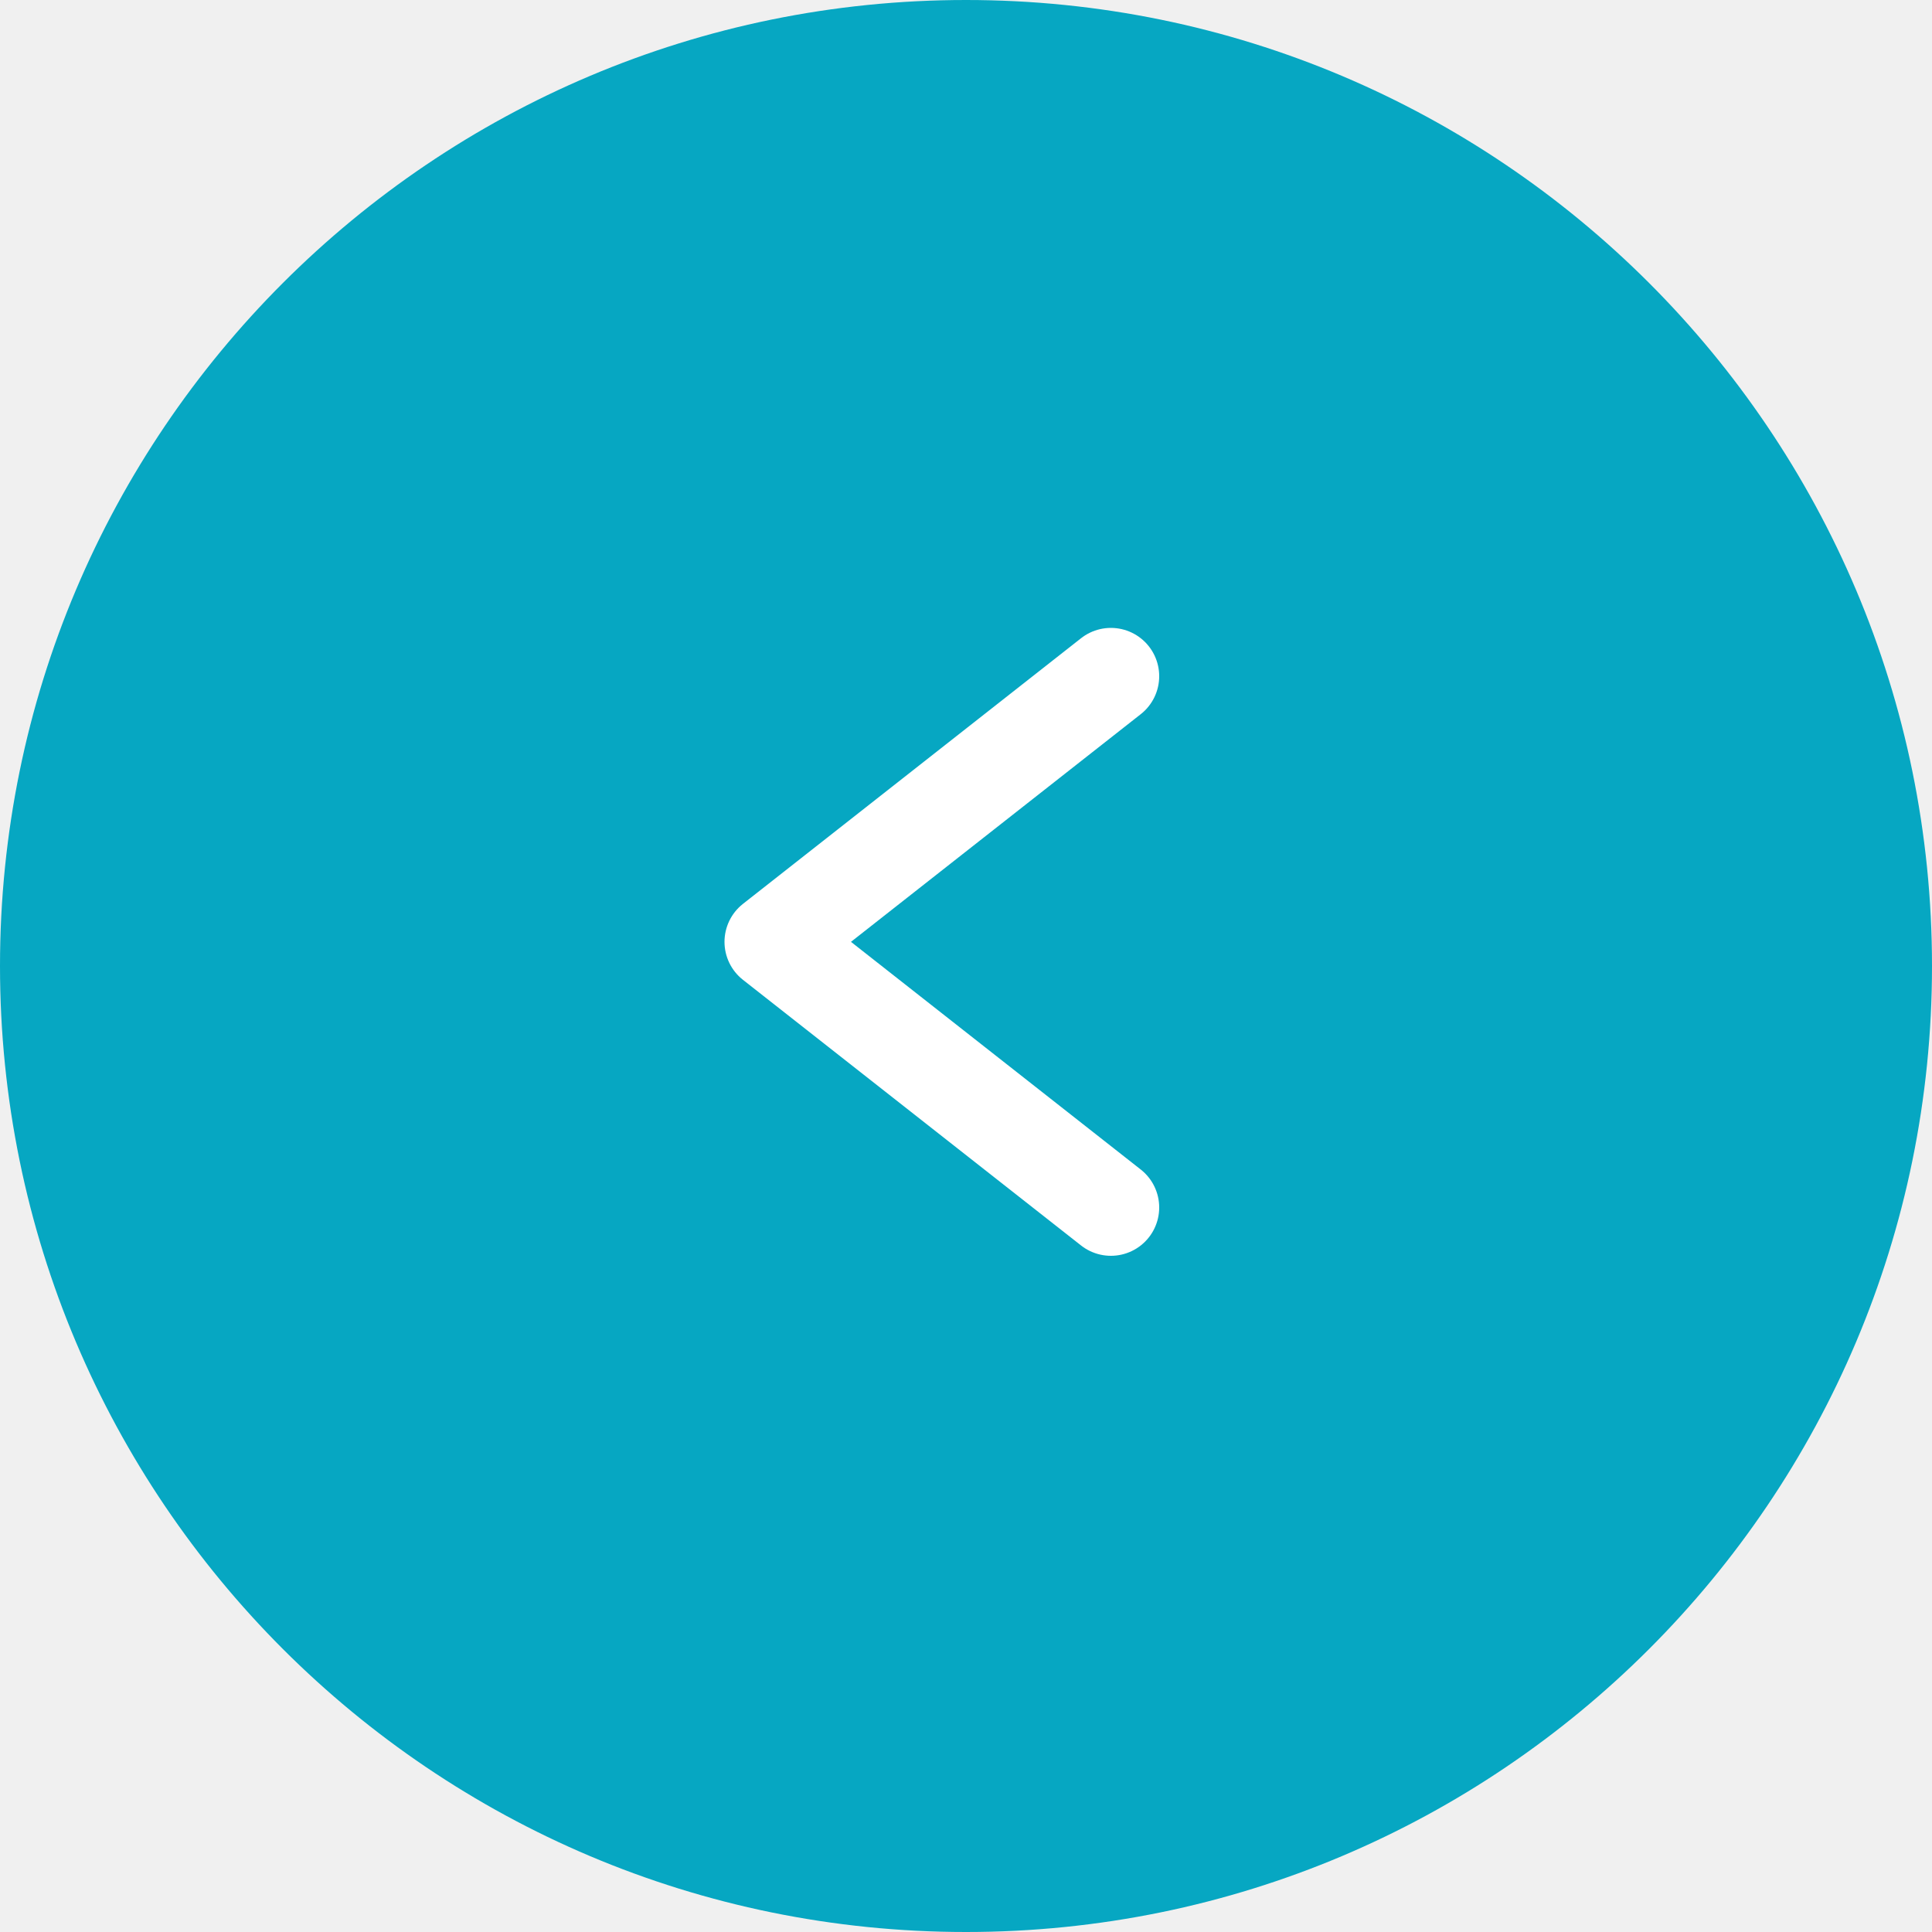
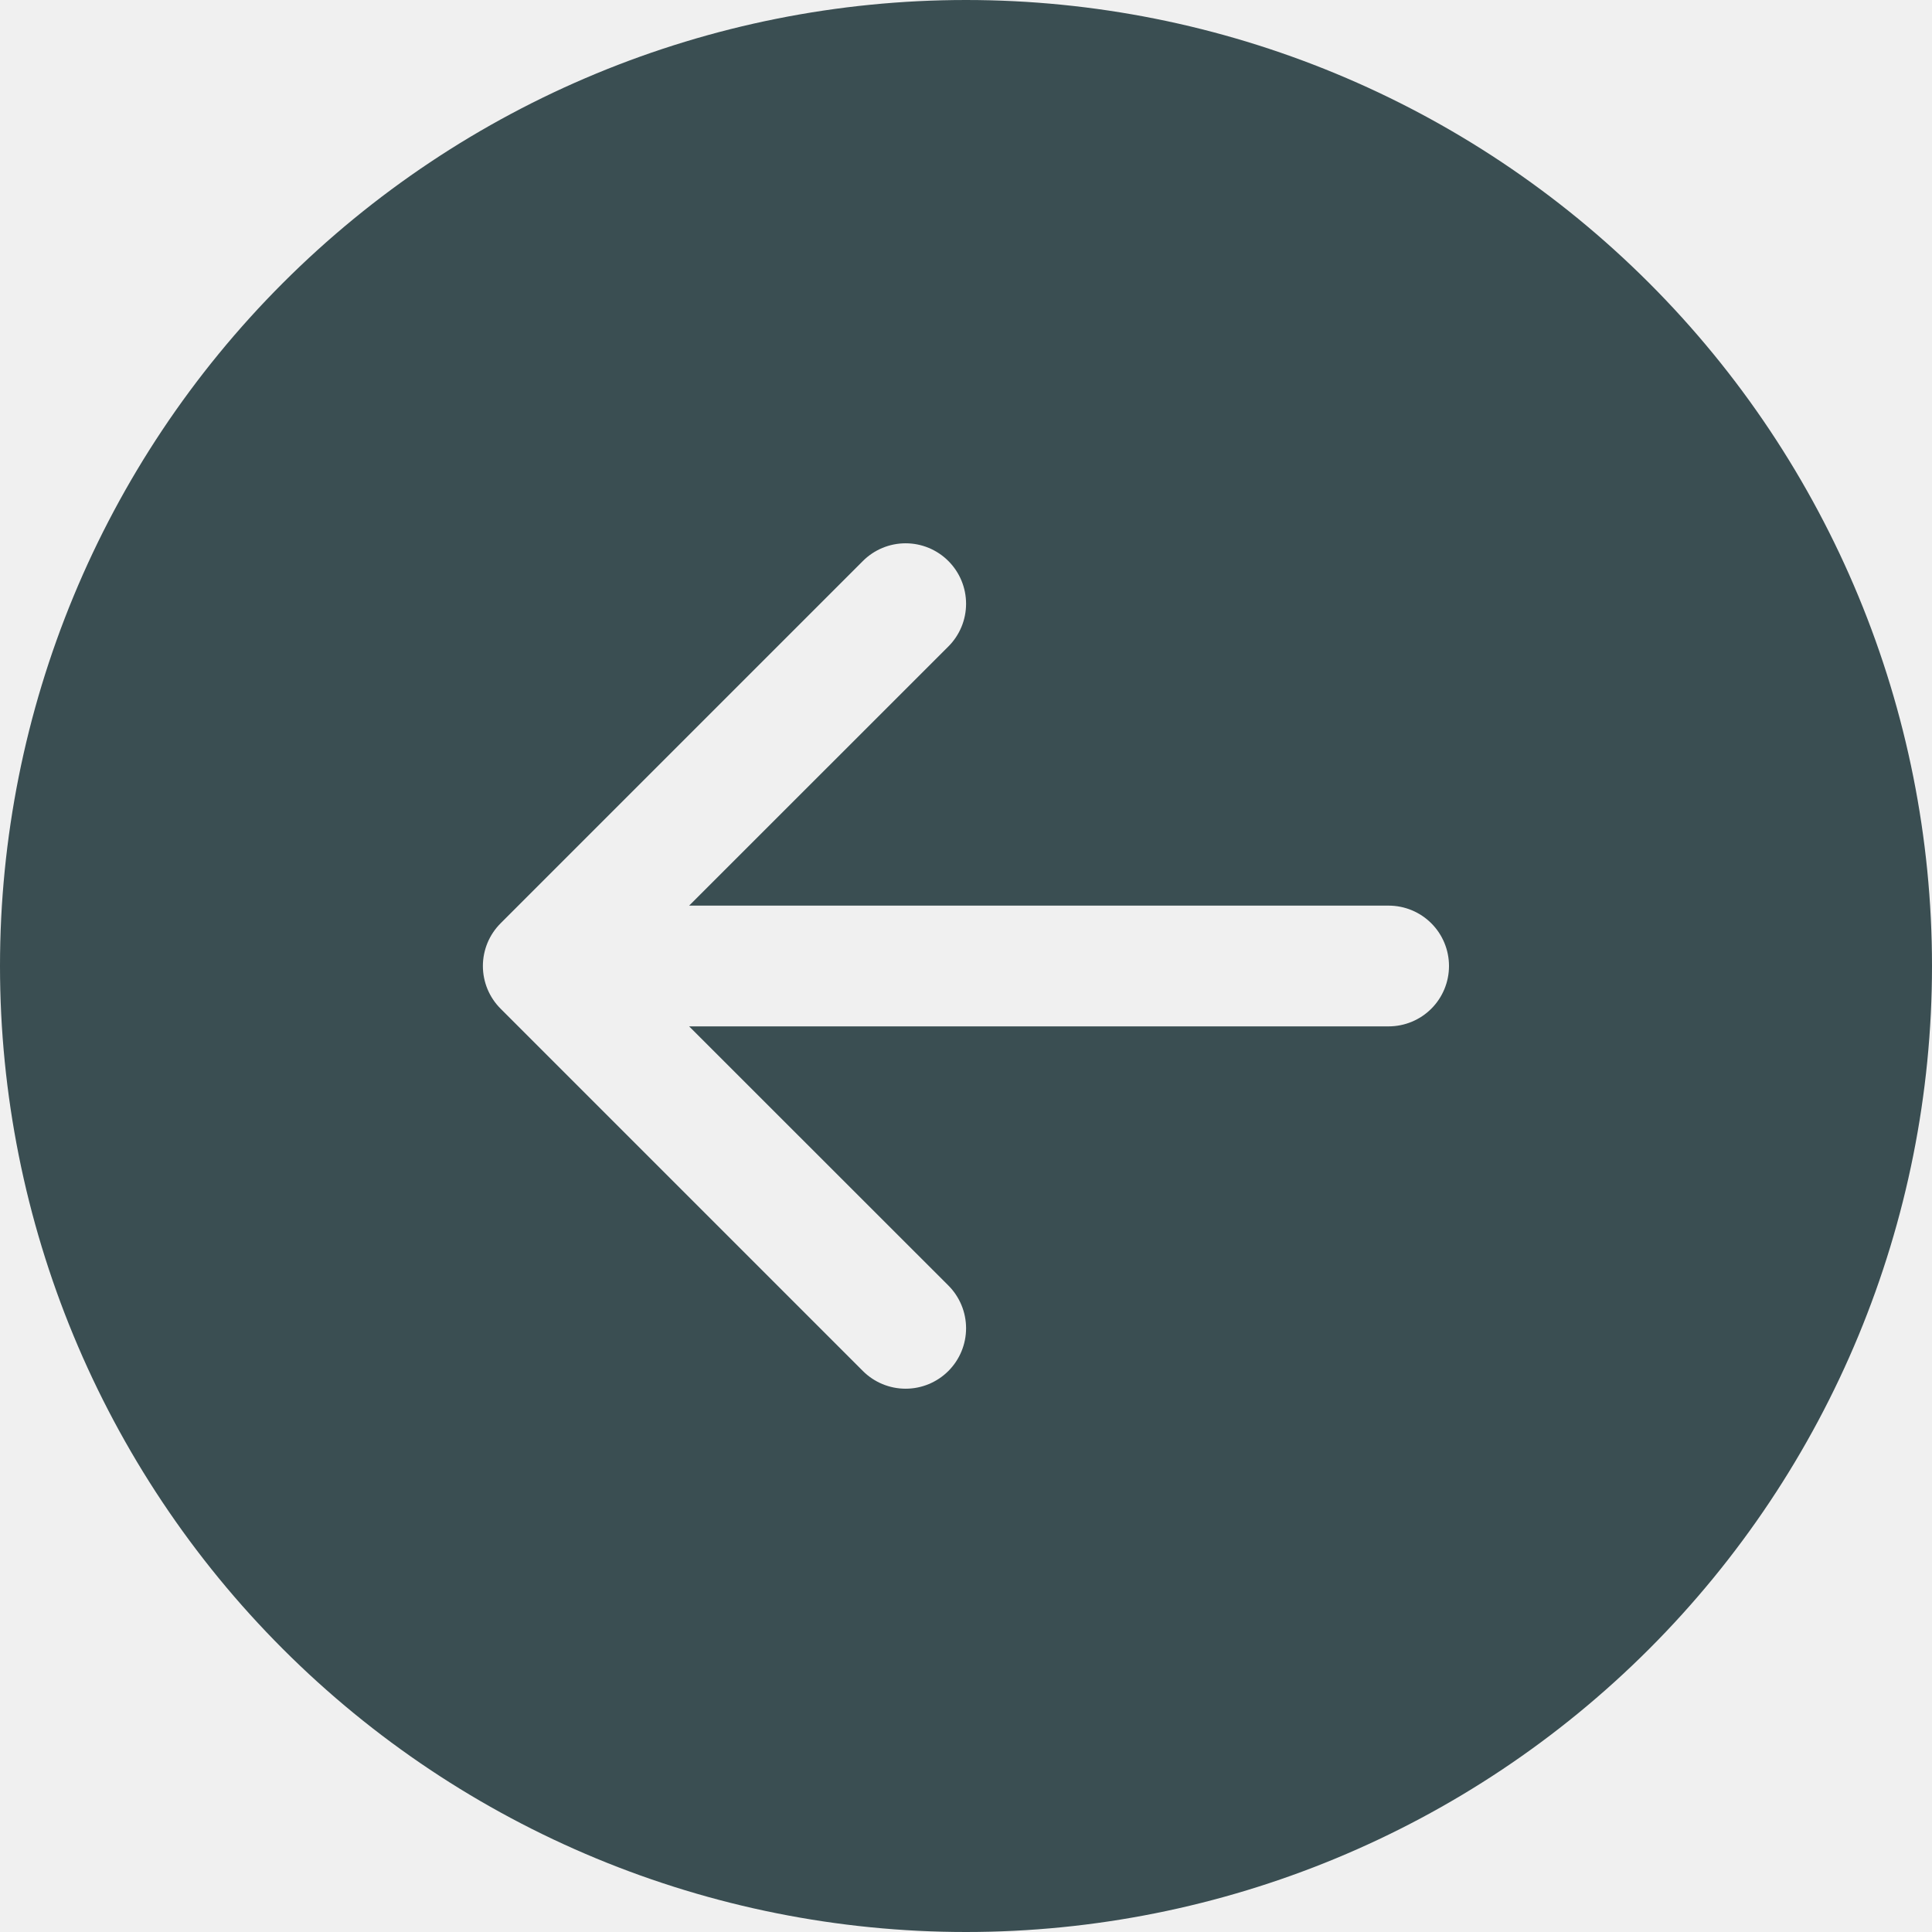
- <svg xmlns="http://www.w3.org/2000/svg" width="40" height="40" viewBox="0 0 40 40" fill="none">
-   <rect x="40" y="40" width="40" height="40" rx="20" transform="rotate(-180 40 40)" fill="#06A7C2" />
-   <path d="M23 25L16 19.5L23 14" stroke="white" stroke-width="2" stroke-linecap="round" stroke-linejoin="round" />
+ <svg xmlns="http://www.w3.org/2000/svg" width="100" height="100" viewBox="0 0 100 100" fill="none">
+   <path d="M50 100C36.739 100 24.021 94.732 14.645 85.355C5.268 75.978 0 63.261 0 50C0 36.739 5.268 24.021 14.645 14.645C24.021 5.268 36.739 0 50 0C63.261 0 75.978 5.268 85.355 14.645C94.732 24.021 100 36.739 100 50C100 63.261 94.732 75.978 85.355 85.355C75.978 94.732 63.261 100 50 100V100ZM71.875 53.125C72.704 53.125 73.499 52.796 74.085 52.21C74.671 51.624 75 50.829 75 50C75 49.171 74.671 48.376 74.085 47.79C73.499 47.204 72.704 46.875 71.875 46.875H35.669L49.087 33.462C49.674 32.876 50.004 32.08 50.004 31.25C50.004 30.42 49.674 29.624 49.087 29.038C48.501 28.451 47.705 28.121 46.875 28.121C46.045 28.121 45.249 28.451 44.663 29.038L25.913 47.788C25.622 48.078 25.391 48.423 25.233 48.802C25.076 49.182 24.994 49.589 24.994 50C24.994 50.411 25.076 50.818 25.233 51.198C25.391 51.577 25.622 51.922 25.913 52.212L44.663 70.963C45.249 71.549 46.045 71.879 46.875 71.879C47.705 71.879 48.501 71.549 49.087 70.963C49.674 70.376 50.004 69.58 50.004 68.75C50.004 67.92 49.674 67.124 49.087 66.537L35.669 53.125H71.875Z" fill="#3A4E52" />
</svg>
